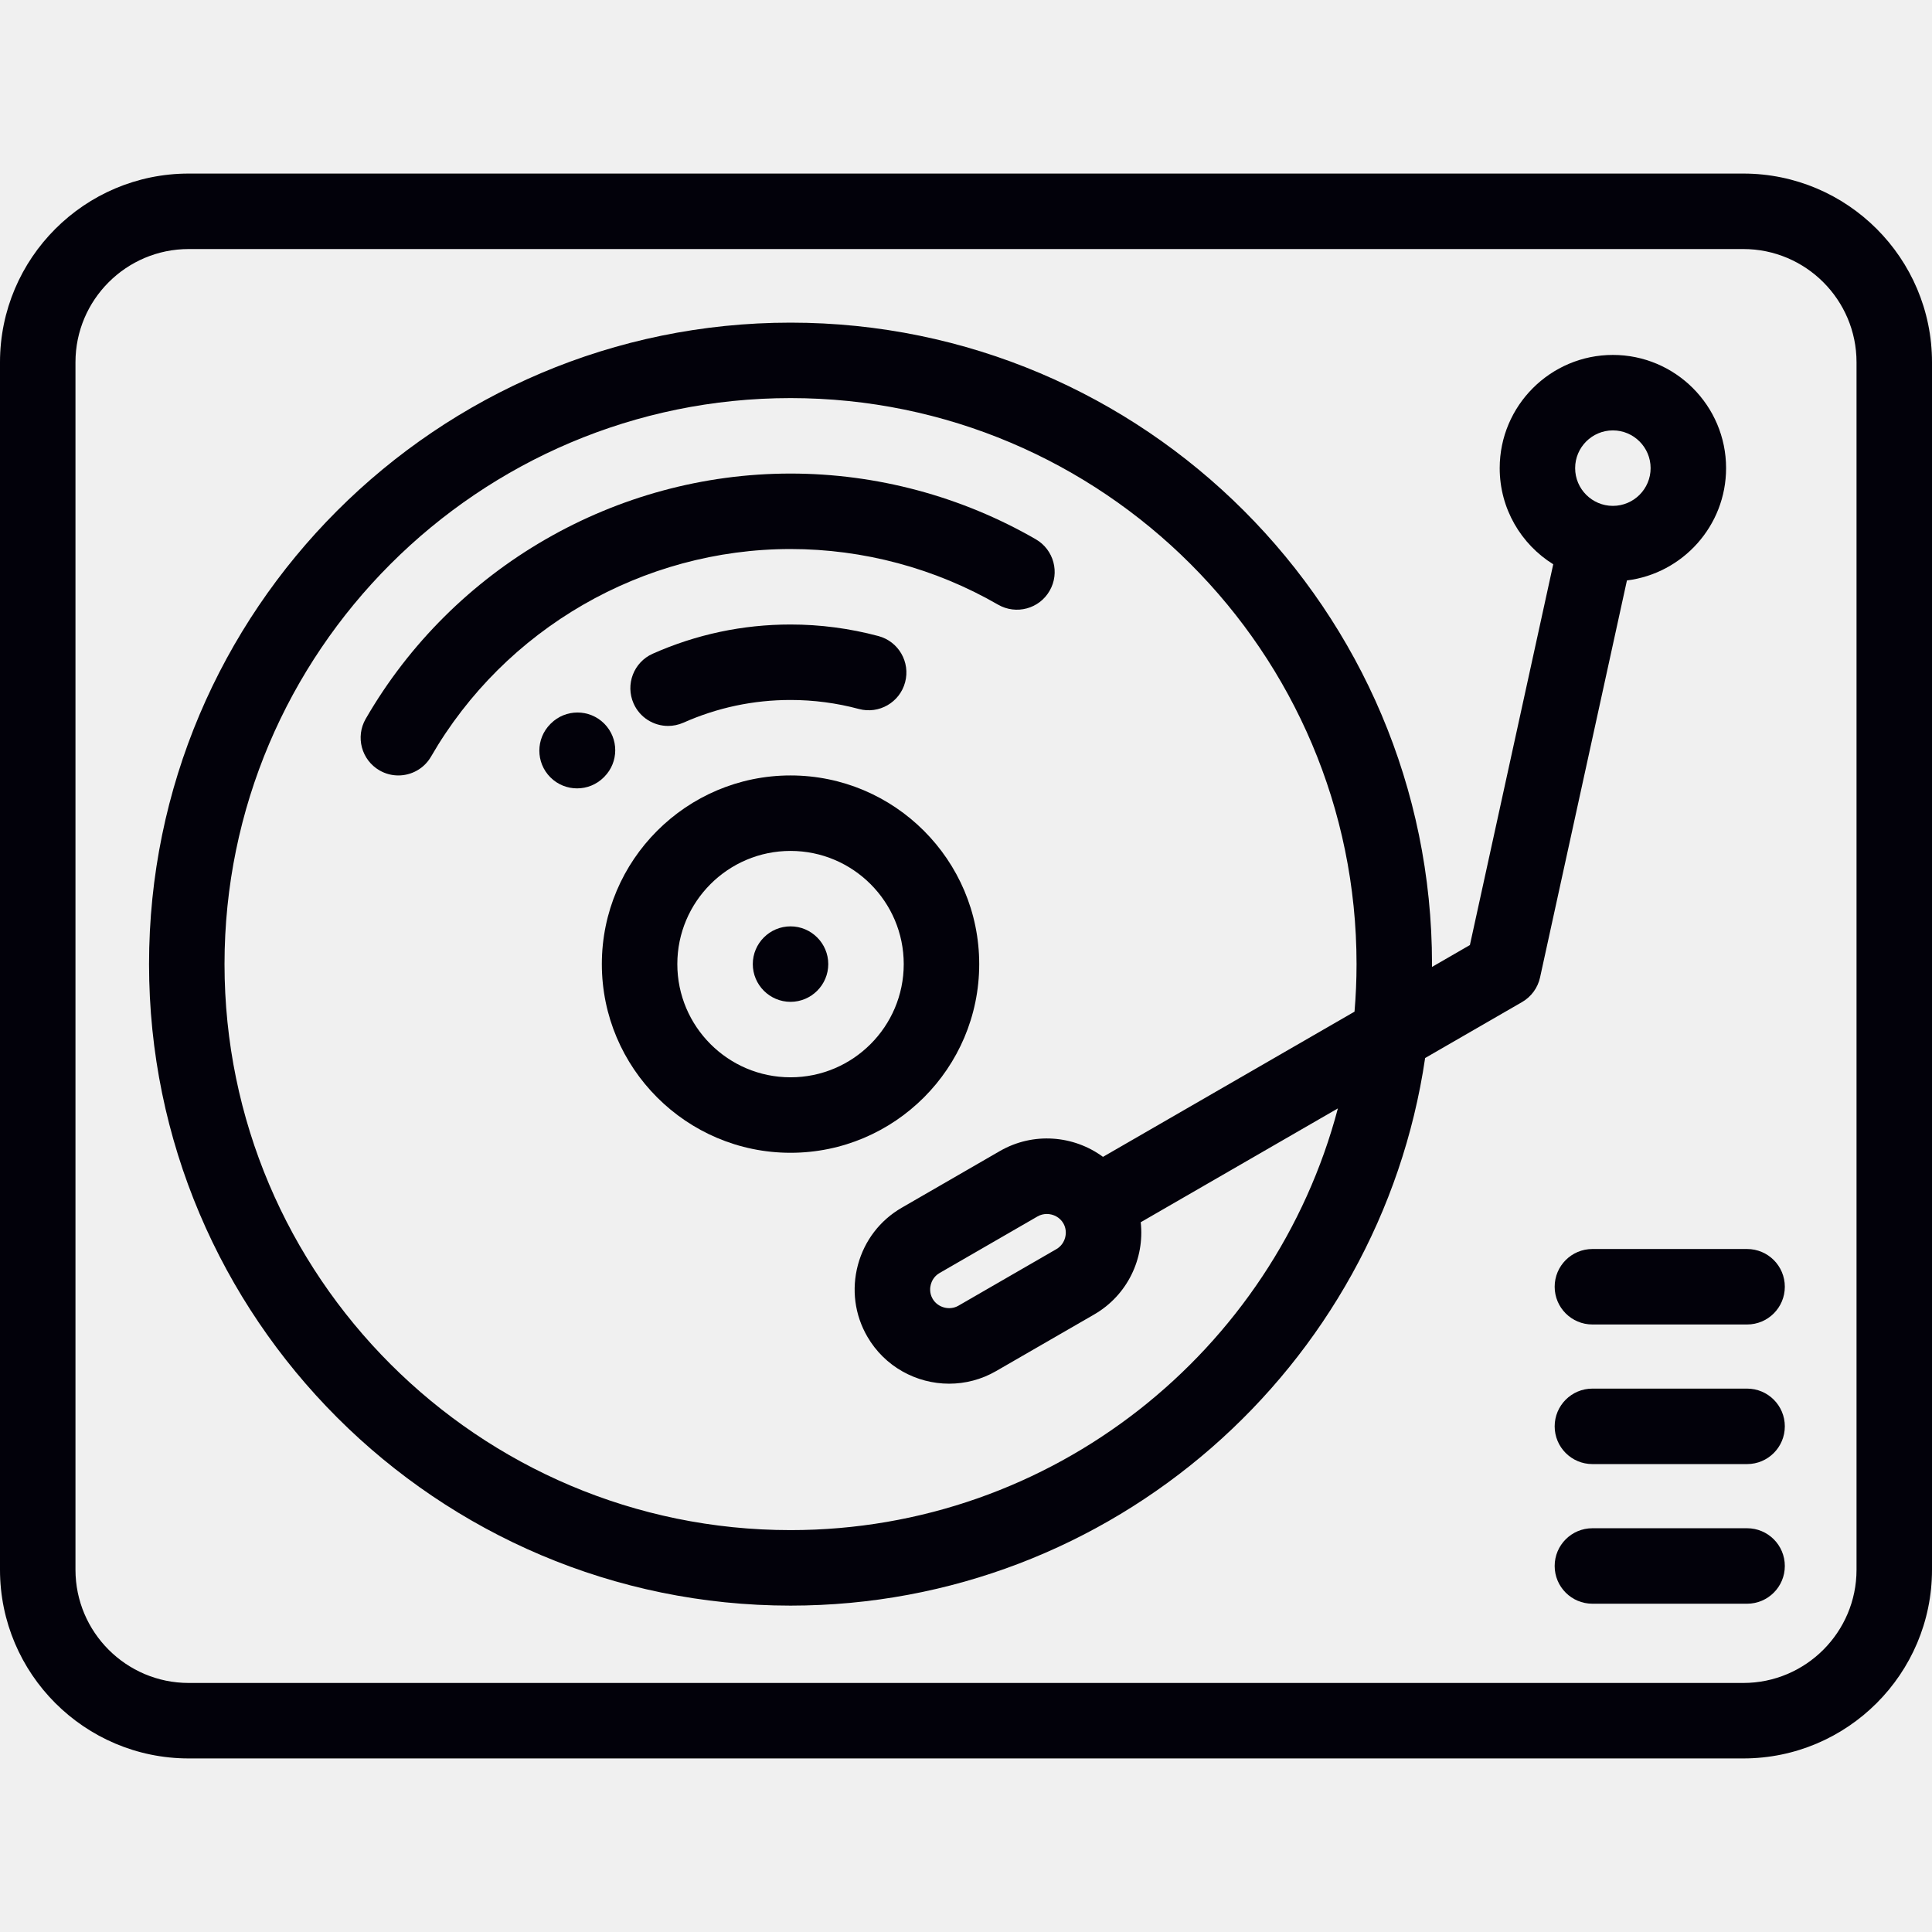
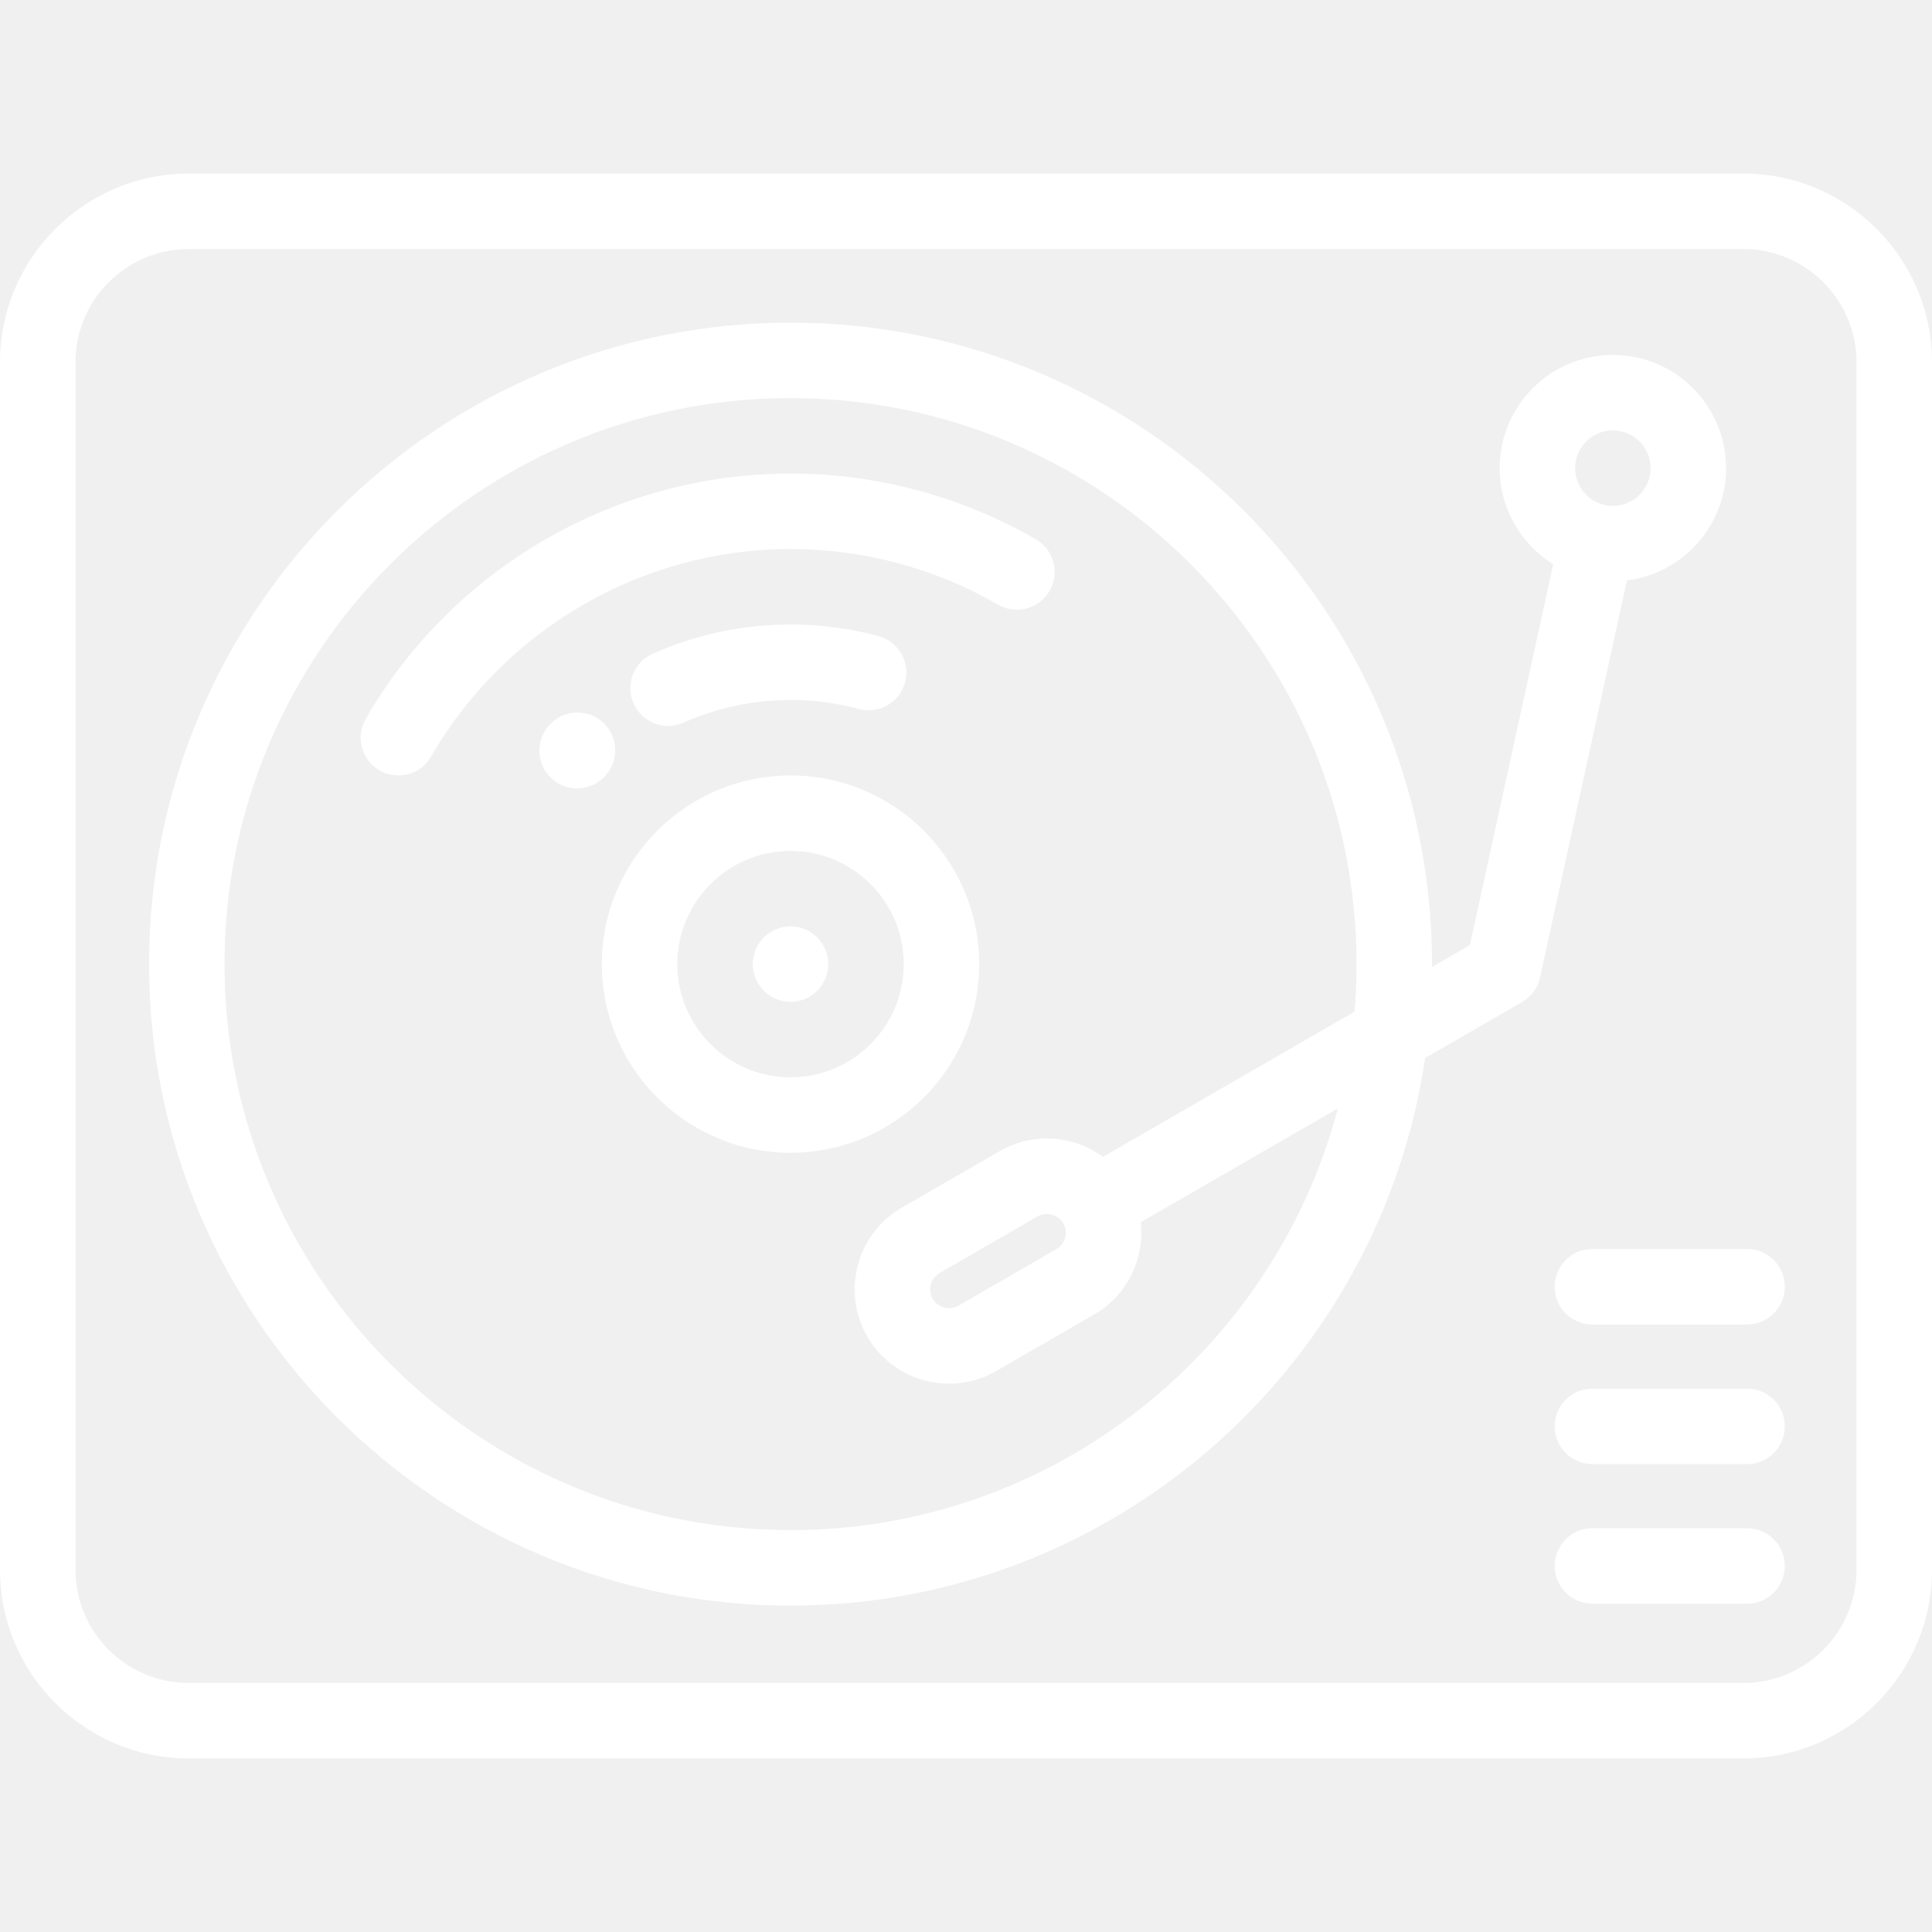
<svg xmlns="http://www.w3.org/2000/svg" width="62" height="62" viewBox="0 0 62 62" fill="none">
-   <path d="M55.945 5.57H6.055C2.716 5.57 0 8.286 0 11.625V50.375C0 53.714 2.716 56.43 6.055 56.43H55.945C59.284 56.43 62 53.714 62 50.375V11.625C62 8.286 59.284 5.57 55.945 5.57ZM59.578 50.375C59.578 52.378 57.948 54.008 55.945 54.008H6.055C4.052 54.008 2.422 52.378 2.422 50.375V11.625C2.422 9.622 4.052 7.992 6.055 7.992H55.945C57.948 7.992 59.578 9.622 59.578 11.625V50.375Z" fill="#02010A" />
-   <path d="M25.369 29.728C24.702 29.728 24.158 30.272 24.158 30.939C24.158 31.606 24.702 32.15 25.369 32.15C26.036 32.15 26.58 31.606 26.58 30.939C26.58 30.273 26.036 29.728 25.369 29.728Z" fill="#02010A" />
-   <path d="M51.759 11.39C49.756 11.39 48.127 13.02 48.127 15.023C48.127 16.324 48.814 17.467 49.845 18.108L47.171 30.327L45.954 31.03C45.954 31 45.955 30.97 45.955 30.94C45.955 19.588 36.72 10.354 25.369 10.354C14.018 10.354 4.783 19.588 4.783 30.94C4.783 42.291 14.018 51.526 25.369 51.526C35.696 51.526 44.271 43.881 45.734 33.953L48.845 32.157C49.14 31.987 49.349 31.7 49.422 31.367L52.21 18.627C54.001 18.404 55.392 16.873 55.392 15.023C55.392 13.02 53.763 11.39 51.759 11.39ZM43.468 32.465L35.396 37.125C34.457 36.434 33.159 36.32 32.086 36.939L28.94 38.756C28.241 39.159 27.741 39.812 27.531 40.594C27.322 41.377 27.428 42.193 27.832 42.891C28.392 43.861 29.412 44.404 30.459 44.404C30.972 44.404 31.491 44.274 31.967 43.999L35.113 42.183C36.186 41.563 36.736 40.382 36.607 39.223L42.934 35.57C40.882 43.35 33.785 49.103 25.369 49.103C15.354 49.103 7.205 40.955 7.205 30.939C7.205 20.924 15.354 12.775 25.369 12.775C35.385 12.775 43.533 20.924 43.533 30.939C43.533 31.453 43.511 31.962 43.468 32.465ZM33.902 40.085L30.756 41.902C30.473 42.065 30.093 41.964 29.929 41.68C29.821 41.493 29.846 41.312 29.871 41.221C29.895 41.13 29.964 40.961 30.151 40.853L33.297 39.036C33.389 38.983 33.492 38.958 33.594 38.958C33.805 38.958 34.013 39.066 34.124 39.258C34.288 39.542 34.187 39.921 33.902 40.085ZM51.759 16.234C51.092 16.234 50.548 15.691 50.548 15.023C50.548 14.355 51.092 13.812 51.759 13.812C52.427 13.812 52.97 14.355 52.97 15.023C52.97 15.691 52.427 16.234 51.759 16.234Z" fill="#02010A" />
-   <path d="M33.24 17.306C30.85 15.927 28.128 15.197 25.369 15.197C19.763 15.197 14.539 18.213 11.736 23.068C11.401 23.648 11.6 24.388 12.179 24.723C12.37 24.833 12.578 24.885 12.783 24.885C13.202 24.885 13.609 24.668 13.833 24.279C16.205 20.171 20.625 17.619 25.369 17.619C27.704 17.619 30.007 18.236 32.029 19.404C32.609 19.738 33.349 19.54 33.683 18.96C34.018 18.381 33.819 17.641 33.24 17.306Z" fill="#02010A" />
-   <path d="M28.19 20.412C27.27 20.166 26.321 20.041 25.369 20.041C23.837 20.041 22.349 20.356 20.948 20.978C20.337 21.249 20.062 21.965 20.333 22.576C20.533 23.028 20.976 23.296 21.44 23.296C21.604 23.296 21.771 23.262 21.931 23.192C23.02 22.708 24.177 22.463 25.369 22.463C26.11 22.463 26.848 22.56 27.563 22.752C28.209 22.925 28.873 22.541 29.046 21.895C29.219 21.249 28.836 20.585 28.19 20.412Z" fill="#02010A" />
-   <path d="M19.389 23.22C18.916 22.747 18.149 22.747 17.676 23.22L17.663 23.233C17.19 23.706 17.19 24.473 17.663 24.946C17.899 25.182 18.209 25.3 18.519 25.3C18.829 25.3 19.139 25.182 19.375 24.946L19.389 24.932C19.862 24.459 19.862 23.693 19.389 23.22Z" fill="#02010A" />
-   <path d="M25.369 24.885C22.031 24.885 19.314 27.601 19.314 30.939C19.314 34.278 22.031 36.994 25.369 36.994C28.708 36.994 31.424 34.278 31.424 30.939C31.424 27.601 28.708 24.885 25.369 24.885ZM25.369 34.572C23.366 34.572 21.736 32.943 21.736 30.939C21.736 28.936 23.366 27.307 25.369 27.307C27.372 27.307 29.002 28.936 29.002 30.939C29.002 32.943 27.372 34.572 25.369 34.572Z" fill="#02010A" />
-   <path d="M56.066 44.562H51.102C50.433 44.562 49.891 45.105 49.891 45.773C49.891 46.442 50.433 46.984 51.102 46.984H56.066C56.735 46.984 57.277 46.442 57.277 45.773C57.277 45.105 56.735 44.562 56.066 44.562Z" fill="#02010A" />
-   <path d="M56.066 49.043H51.102C50.433 49.043 49.891 49.585 49.891 50.254C49.891 50.923 50.433 51.465 51.102 51.465H56.066C56.735 51.465 57.277 50.923 57.277 50.254C57.277 49.585 56.735 49.043 56.066 49.043Z" fill="#02010A" />
-   <path d="M56.066 40.082H51.102C50.433 40.082 49.891 40.624 49.891 41.293C49.891 41.962 50.433 42.504 51.102 42.504H56.066C56.735 42.504 57.277 41.962 57.277 41.293C57.277 40.624 56.735 40.082 56.066 40.082Z" fill="#02010A" />
+   <path d="M55.945 5.57H6.055C2.716 5.57 0 8.286 0 11.625V50.375C0 53.714 2.716 56.43 6.055 56.43H55.945C59.284 56.43 62 53.714 62 50.375V11.625C62 8.286 59.284 5.57 55.945 5.57ZM59.578 50.375C59.578 52.378 57.948 54.008 55.945 54.008H6.055C4.052 54.008 2.422 52.378 2.422 50.375V11.625C2.422 9.622 4.052 7.992 6.055 7.992H55.945C57.948 7.992 59.578 9.622 59.578 11.625V50.375Z" fill="white" />
+   <path d="M25.369 29.728C24.702 29.728 24.158 30.272 24.158 30.939C24.158 31.606 24.702 32.15 25.369 32.15C26.036 32.15 26.58 31.606 26.58 30.939C26.58 30.273 26.036 29.728 25.369 29.728Z" fill="white" />
+   <path d="M51.759 11.39C49.756 11.39 48.127 13.02 48.127 15.023C48.127 16.324 48.814 17.467 49.845 18.108L47.171 30.327L45.954 31.03C45.954 31 45.955 30.97 45.955 30.94C45.955 19.588 36.72 10.354 25.369 10.354C14.018 10.354 4.783 19.588 4.783 30.94C4.783 42.291 14.018 51.526 25.369 51.526C35.696 51.526 44.271 43.881 45.734 33.953L48.845 32.157C49.14 31.987 49.349 31.7 49.422 31.367L52.21 18.627C54.001 18.404 55.392 16.873 55.392 15.023C55.392 13.02 53.763 11.39 51.759 11.39ZM43.468 32.465L35.396 37.125C34.457 36.434 33.159 36.32 32.086 36.939L28.94 38.756C28.241 39.159 27.741 39.812 27.531 40.594C27.322 41.377 27.428 42.193 27.832 42.891C28.392 43.861 29.412 44.404 30.459 44.404C30.972 44.404 31.491 44.274 31.967 43.999L35.113 42.183C36.186 41.563 36.736 40.382 36.607 39.223L42.934 35.57C40.882 43.35 33.785 49.103 25.369 49.103C15.354 49.103 7.205 40.955 7.205 30.939C7.205 20.924 15.354 12.775 25.369 12.775C35.385 12.775 43.533 20.924 43.533 30.939C43.533 31.453 43.511 31.962 43.468 32.465ZM33.902 40.085L30.756 41.902C30.473 42.065 30.093 41.964 29.929 41.68C29.821 41.493 29.846 41.312 29.871 41.221C29.895 41.13 29.964 40.961 30.151 40.853L33.297 39.036C33.389 38.983 33.492 38.958 33.594 38.958C33.805 38.958 34.013 39.066 34.124 39.258C34.288 39.542 34.187 39.921 33.902 40.085ZM51.759 16.234C51.092 16.234 50.548 15.691 50.548 15.023C50.548 14.355 51.092 13.812 51.759 13.812C52.427 13.812 52.97 14.355 52.97 15.023C52.97 15.691 52.427 16.234 51.759 16.234Z" fill="white" />
+   <path d="M33.24 17.306C30.85 15.927 28.128 15.197 25.369 15.197C19.763 15.197 14.539 18.213 11.736 23.068C11.401 23.648 11.6 24.388 12.179 24.723C12.37 24.833 12.578 24.885 12.783 24.885C13.202 24.885 13.609 24.668 13.833 24.279C16.205 20.171 20.625 17.619 25.369 17.619C27.704 17.619 30.007 18.236 32.029 19.404C32.609 19.738 33.349 19.54 33.683 18.96C34.018 18.381 33.819 17.641 33.24 17.306Z" fill="white" />
+   <path d="M28.19 20.412C27.27 20.166 26.321 20.041 25.369 20.041C23.837 20.041 22.349 20.356 20.948 20.978C20.337 21.249 20.062 21.965 20.333 22.576C20.533 23.028 20.976 23.296 21.44 23.296C21.604 23.296 21.771 23.262 21.931 23.192C23.02 22.708 24.177 22.463 25.369 22.463C26.11 22.463 26.848 22.56 27.563 22.752C28.209 22.925 28.873 22.541 29.046 21.895C29.219 21.249 28.836 20.585 28.19 20.412Z" fill="white" />
+   <path d="M19.389 23.22C18.916 22.747 18.149 22.747 17.676 23.22L17.663 23.233C17.19 23.706 17.19 24.473 17.663 24.946C17.899 25.182 18.209 25.3 18.519 25.3C18.829 25.3 19.139 25.182 19.375 24.946L19.389 24.932C19.862 24.459 19.862 23.693 19.389 23.22Z" fill="white" />
+   <path d="M25.369 24.885C22.031 24.885 19.314 27.601 19.314 30.939C19.314 34.278 22.031 36.994 25.369 36.994C28.708 36.994 31.424 34.278 31.424 30.939C31.424 27.601 28.708 24.885 25.369 24.885ZM25.369 34.572C23.366 34.572 21.736 32.943 21.736 30.939C21.736 28.936 23.366 27.307 25.369 27.307C27.372 27.307 29.002 28.936 29.002 30.939C29.002 32.943 27.372 34.572 25.369 34.572Z" fill="white" />
+   <path d="M56.066 44.562H51.102C50.433 44.562 49.891 45.105 49.891 45.773C49.891 46.442 50.433 46.984 51.102 46.984H56.066C56.735 46.984 57.277 46.442 57.277 45.773C57.277 45.105 56.735 44.562 56.066 44.562Z" fill="white" />
+   <path d="M56.066 49.043H51.102C50.433 49.043 49.891 49.585 49.891 50.254C49.891 50.923 50.433 51.465 51.102 51.465H56.066C56.735 51.465 57.277 50.923 57.277 50.254C57.277 49.585 56.735 49.043 56.066 49.043Z" fill="white" />
+   <path d="M56.066 40.082H51.102C50.433 40.082 49.891 40.624 49.891 41.293C49.891 41.962 50.433 42.504 51.102 42.504H56.066C56.735 42.504 57.277 41.962 57.277 41.293C57.277 40.624 56.735 40.082 56.066 40.082Z" fill="white" />
</svg>
